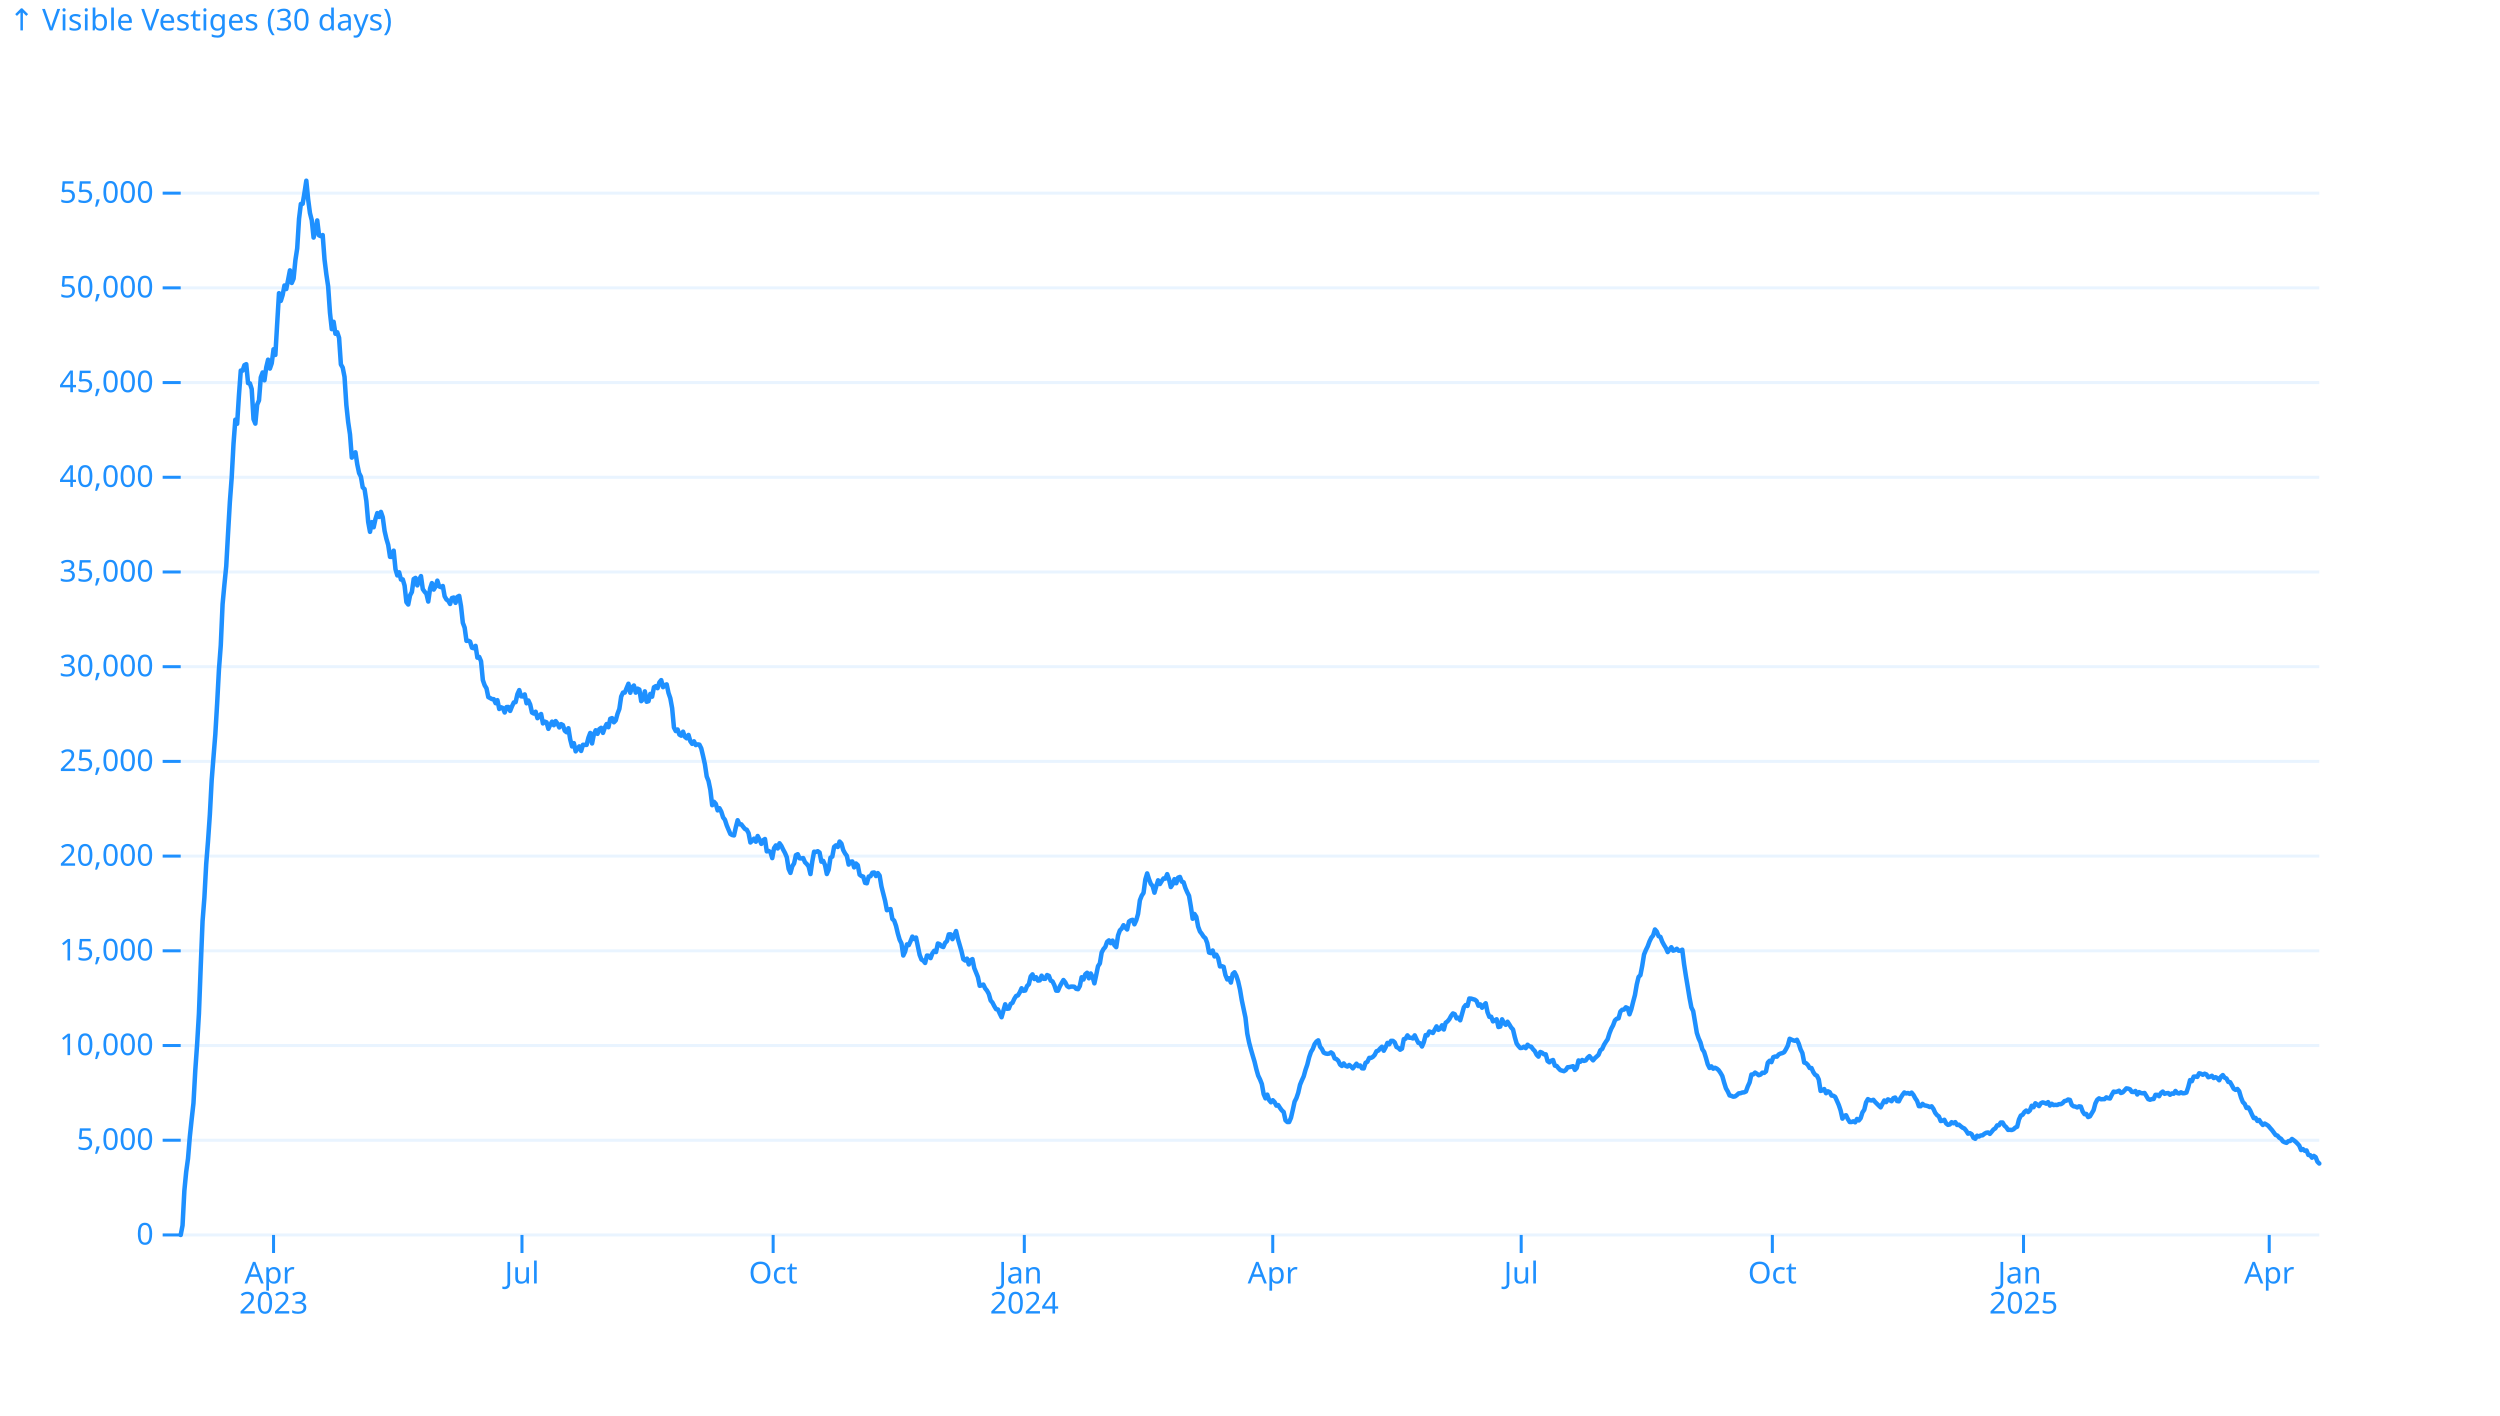
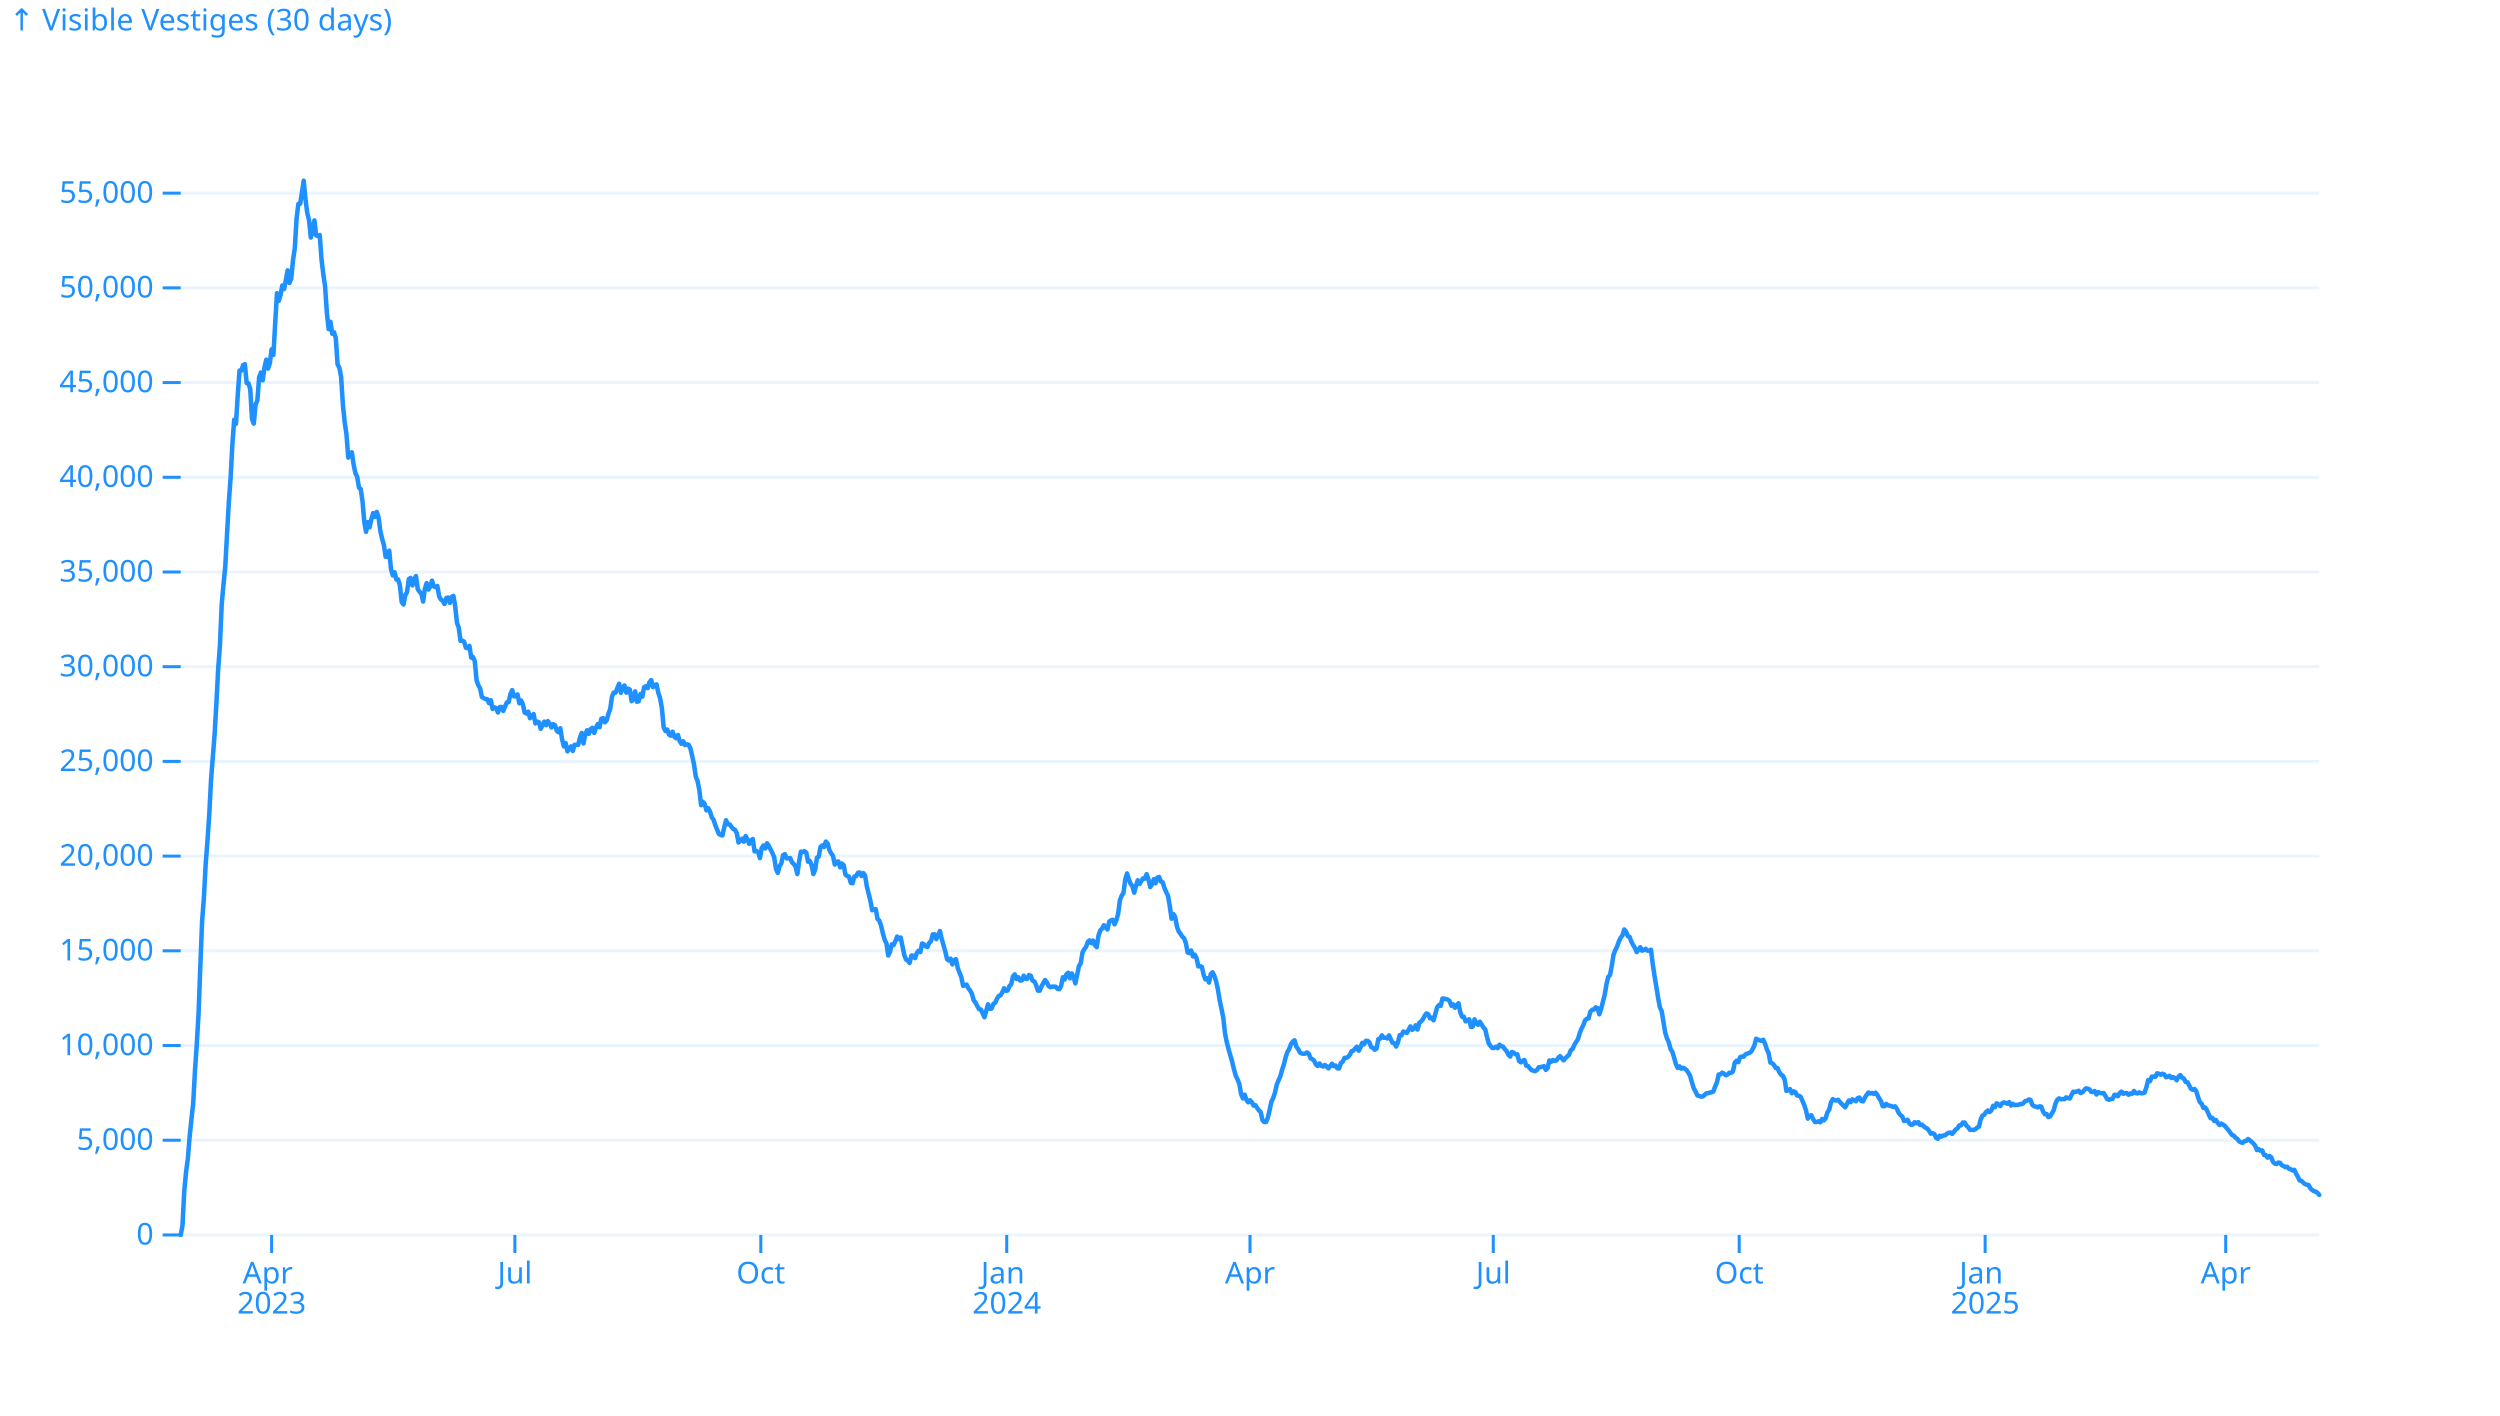
<svg xmlns="http://www.w3.org/2000/svg" class="plot-d6a7b5" fill="currentColor" font-family="system-ui, sans-serif" font-size="10" text-anchor="middle" width="830" height="470" viewBox="0 0 830 470" color="#1e90ff">
  <style>:where(.plot-d6a7b5){--plot-background: white;display:block;height:intrinsic;max-width:100%}:where(.plot-d6a7b5 text),:where(.plot-d6a7b5 tspan){white-space:pre}</style>
  <g aria-label="y-grid" stroke="currentColor" stroke-opacity=".1">
    <line x1="60" x2="770" y1="410" y2="410" />
    <line x1="60" x2="770" y1="378.557" y2="378.557" />
    <line x1="60" x2="770" y1="347.114" y2="347.114" />
    <line x1="60" x2="770" y1="315.671" y2="315.671" />
    <line x1="60" x2="770" y1="284.227" y2="284.227" />
    <line x1="60" x2="770" y1="252.784" y2="252.784" />
    <line x1="60" x2="770" y1="221.341" y2="221.341" />
    <line x1="60" x2="770" y1="189.898" y2="189.898" />
    <line x1="60" x2="770" y1="158.455" y2="158.455" />
    <line x1="60" x2="770" y1="127.012" y2="127.012" />
    <line x1="60" x2="770" y1="95.568" y2="95.568" />
    <line x1="60" x2="770" y1="64.125" y2="64.125" />
  </g>
  <g aria-label="y-axis tick" fill="none" stroke="currentColor">
    <path transform="translate(60,410)" d="M0,0L-6,0" />
    <path transform="translate(60,378.5568)" d="M0,0L-6,0" />
    <path transform="translate(60,347.1137)" d="M0,0L-6,0" />
    <path transform="translate(60,315.6705)" d="M0,0L-6,0" />
    <path transform="translate(60,284.2274)" d="M0,0L-6,0" />
    <path transform="translate(60,252.7842)" d="M0,0L-6,0" />
    <path transform="translate(60,221.3411)" d="M0,0L-6,0" />
    <path transform="translate(60,189.8979)" d="M0,0L-6,0" />
    <path transform="translate(60,158.4548)" d="M0,0L-6,0" />
    <path transform="translate(60,127.0116)" d="M0,0L-6,0" />
    <path transform="translate(60,95.56849)" d="M0,0L-6,0" />
    <path transform="translate(60,64.12534)" d="M0,0L-6,0" />
  </g>
  <g aria-label="y-axis tick label" text-anchor="end" font-variant="tabular-nums">
    <text y=".32em" transform="translate(-9,0) translate(60,410)">0</text>
    <text y=".32em" transform="translate(-9,0) translate(60,378.5568)">5,000</text>
    <text y=".32em" transform="translate(-9,0) translate(60,347.1137)">10,000</text>
    <text y=".32em" transform="translate(-9,0) translate(60,315.6705)">15,000</text>
    <text y=".32em" transform="translate(-9,0) translate(60,284.2274)">20,000</text>
    <text y=".32em" transform="translate(-9,0) translate(60,252.7842)">25,000</text>
    <text y=".32em" transform="translate(-9,0) translate(60,221.3411)">30,000</text>
    <text y=".32em" transform="translate(-9,0) translate(60,189.8979)">35,000</text>
    <text y=".32em" transform="translate(-9,0) translate(60,158.4548)">40,000</text>
    <text y=".32em" transform="translate(-9,0) translate(60,127.0116)">45,000</text>
    <text y=".32em" transform="translate(-9,0) translate(60,95.56849)">50,000</text>
    <text y=".32em" transform="translate(-9,0) translate(60,64.12534)">55,000</text>
  </g>
  <g aria-label="y-axis label" text-anchor="start">
    <text y=".71em" transform="translate(-57,-57) translate(60,60)">↑ Visible Vestiges (30 days)</text>
  </g>
  <g aria-label="x-axis tick" fill="none" stroke="currentColor">
-     <path transform="translate(90.81702,410)" d="M0,0L0,6" />
-     <path transform="translate(173.2979,410)" d="M0,0L0,6" />
-     <path transform="translate(256.6851,410)" d="M0,0L0,6" />
-     <path transform="translate(340.0723,410)" d="M0,0L0,6" />
-     <path transform="translate(422.5532,410)" d="M0,0L0,6" />
-     <path transform="translate(505.034,410)" d="M0,0L0,6" />
-     <path transform="translate(588.4213,410)" d="M0,0L0,6" />
-     <path transform="translate(671.8085,410)" d="M0,0L0,6" />
-     <path transform="translate(753.383,410)" d="M0,0L0,6" />
+     <path transform="translate(90.175,410)" d="M0,0L0,6" />
+     <path transform="translate(170.9375,410)" d="M0,0L0,6" />
+     <path transform="translate(252.5875,410)" d="M0,0L0,6" />
+     <path transform="translate(334.2375,410)" d="M0,0L0,6" />
+     <path transform="translate(415,410)" d="M0,0L0,6" />
+     <path transform="translate(495.7625,410)" d="M0,0L0,6" />
+     <path transform="translate(577.4125,410)" d="M0,0L0,6" />
+     <path transform="translate(659.0625,410)" d="M0,0L0,6" />
+     <path transform="translate(738.9375,410)" d="M0,0L0,6" />
  </g>
  <g aria-label="x-axis tick label" font-variant="tabular-nums">
-     <text transform="translate(0,9) translate(90.81702,410)">
+     <text transform="translate(0,9) translate(90.175,410)">
      <tspan x="0" y=".71em">Apr</tspan>
      <tspan x="0" dy="1em">2023</tspan>
    </text>
-     <text y=".71em" transform="translate(0,9) translate(173.2979,410)">Jul</text>
-     <text y=".71em" transform="translate(0,9) translate(256.6851,410)">Oct</text>
-     <text transform="translate(0,9) translate(340.0723,410)">
+     <text y=".71em" transform="translate(0,9) translate(170.9375,410)">Jul</text>
+     <text y=".71em" transform="translate(0,9) translate(252.5875,410)">Oct</text>
+     <text transform="translate(0,9) translate(334.2375,410)">
      <tspan x="0" y=".71em">Jan</tspan>
      <tspan x="0" dy="1em">2024</tspan>
    </text>
-     <text y=".71em" transform="translate(0,9) translate(422.5532,410)">Apr</text>
-     <text y=".71em" transform="translate(0,9) translate(505.034,410)">Jul</text>
-     <text y=".71em" transform="translate(0,9) translate(588.4213,410)">Oct</text>
-     <text transform="translate(0,9) translate(671.8085,410)">
+     <text y=".71em" transform="translate(0,9) translate(415,410)">Apr</text>
+     <text y=".71em" transform="translate(0,9) translate(495.7625,410)">Jul</text>
+     <text y=".71em" transform="translate(0,9) translate(577.4125,410)">Oct</text>
+     <text transform="translate(0,9) translate(659.0625,410)">
      <tspan x="0" y=".71em">Jan</tspan>
      <tspan x="0" dy="1em">2025</tspan>
    </text>
-     <text y=".71em" transform="translate(0,9) translate(753.383,410)">Apr</text>
+     <text y=".71em" transform="translate(0,9) translate(738.9375,410)">Apr</text>
  </g>
  <g aria-label="line" fill="none" stroke="currentColor" stroke-width="1.5" stroke-linejoin="round" stroke-linecap="round">
-     <path d="M60,410L60.604,406.843L61.209,395.297L61.813,389.071L62.417,384.657L63.021,377.375L63.626,371.639L64.23,366.263L64.834,355.383L65.438,346.774L66.043,336.555L66.647,320.727L67.251,305.804L67.855,298.056L68.46,286.843L69.064,279.228L69.668,270.499L70.272,259.085L70.877,251.401L71.481,243.867L72.085,233.642L72.689,222.303L73.294,214.273L73.898,200.57L74.502,194.08L75.106,188.024L75.711,177.101L76.315,166.643L76.919,158.593L77.523,147.374L78.128,139.344L78.732,140.702L79.336,131.137L79.94,123.025L80.545,123.05L81.149,121.226L81.753,120.912L82.357,127.194L82.962,127.276L83.566,129.156L84.17,139.168L84.774,140.639L85.379,134.325L85.983,132.936L86.587,125.282L87.191,123.66L87.796,126.257L88.4,121.93L89.004,119.415L89.609,122.364L90.213,120.597L90.817,115.956L91.421,117.837L92.026,107.379L92.63,97.342L93.234,99.895L93.838,97.933L94.443,94.776L95.047,95.952L95.651,92.921L96.255,89.752L96.86,93.94L97.464,92.519L98.068,86.406L98.672,82.45L99.277,72.653L99.881,67.722L100.485,67.653L101.089,64L101.694,60L102.298,66.113L102.902,70.716L103.506,73.112L104.111,78.866L104.715,76.734L105.319,73.181L105.923,78.143L106.528,78.407L107.132,78.042L107.736,86.123L108.34,91.016L108.945,95.097L109.549,103.825L110.153,109.278L110.757,106.831L111.362,110.806L111.966,110.315L112.57,112.145L113.174,121L113.779,122.037L114.383,125.125L114.987,134.464L115.591,140.117L116.196,144.192L116.8,151.933L117.404,150.82L118.009,150.16L118.613,154.179L119.217,157.065L119.821,158.254L120.426,161.825L121.03,162.373L121.634,166.385L122.238,173.277L122.843,176.572L123.447,173.334L124.051,175.05L124.655,172.315L125.26,170.347L125.864,171.629L126.468,169.957L127.072,171.736L127.677,176.245L128.281,178.874L128.885,180.918L129.489,184.88L130.094,184.898L130.698,182.823L131.302,188.98L131.906,191.036L132.511,190.005L133.115,192.407L133.719,192.363L134.323,194.413L134.928,199.916L135.532,200.696L136.136,197.652L136.74,196.545L137.345,192.237L137.949,191.866L138.553,194.35L139.157,192.445L139.762,191.269L140.366,195.589L140.97,196.451L141.574,197.117L142.179,199.714L142.783,195.413L143.387,193.596L143.991,195.74L144.596,194.753L145.2,192.778L145.804,194.69L146.409,194.948L147.013,194.558L147.617,197.96L148.221,199.035L148.826,199.457L149.43,200.519L150.034,198.557L150.638,198.381L151.243,200.142L151.847,198.174L152.451,197.834L153.055,201.249L153.66,206.789L154.264,208.374L154.868,212.77L155.472,212.701L156.077,213.015L156.681,215.04L157.285,215.216L157.889,214.43L158.494,218.348L159.098,218.109L159.702,219.53L160.306,225.806L160.911,227.529L161.515,228.535L162.119,231.434L162.723,231.761L163.328,232.101L163.932,232.126L164.536,233.453L165.14,232.459L165.745,235.384L166.349,234.818L166.953,235.069L167.557,236.547L168.162,234.755L168.766,234.711L169.37,236.025L169.974,234.516L170.579,233.214L171.183,233.107L171.787,230.453L172.391,229.114L172.996,231.177L173.6,231.227L174.204,230.541L174.809,233.484L175.413,232.56L176.017,233.893L176.621,236.572L177.226,236.899L177.83,236.295L178.434,238.44L179.038,237.673L179.643,237.05L180.247,240.169L180.851,239.566L181.455,239.805L182.06,241.974L182.664,240.666L183.268,239.591L183.872,240.767L184.477,239.402L185.081,240.238L185.685,241.515L186.289,240.408L186.894,240.742L187.498,242.609L188.102,243.1L188.706,241.779L189.311,245.483L189.915,247.816L190.519,246.722L191.123,249.451L191.728,248.527L192.332,247.797L192.936,249.313L193.54,247.275L194.145,247.288L194.749,247.307L195.353,244.93L195.957,243.345L196.562,246.823L197.166,243.798L197.77,242.446L198.374,243.641L198.979,242.056L199.583,241.641L200.187,243.32L200.791,241.59L201.396,240.389L202,241.433L202.604,238.635L203.209,238.415L203.813,239.805L204.417,239.176L205.021,236.975L205.626,235.365L206.23,231.258L206.834,229.938L207.438,229.938L208.043,228.435L208.647,227.001L209.251,229.994L209.855,228.139L210.46,227.592L211.064,229.957L211.668,228.63L212.272,228.925L212.877,232.78L213.481,232.176L214.085,229.529L214.689,232.988L215.294,232.793L215.898,230.378L216.502,231.296L217.106,228.177L217.711,227.812L218.315,228.472L218.919,226.542L219.523,225.806L220.128,228.139L220.732,227.454L221.336,227.215L221.94,230.032L222.545,231.818L223.149,235.126L223.753,241.546L224.357,242.71L224.962,242.194L225.566,243.892L226.17,244.244L226.774,242.917L227.379,244.634L227.983,245.118L228.587,244.005L229.191,246.087L229.796,246.961L230.4,246.118L231.004,247.37L231.609,247.118L232.213,247.231L232.817,248.464L233.421,251.011L234.026,253.734L234.63,257.796L235.234,259.299L235.838,262.268L236.443,267.324L237.047,266.204L237.651,266.89L238.255,269.047L238.86,268.323L239.464,269.455L240.068,271.38L240.672,272.153L241.277,274.027L241.881,275.48L242.485,276.876L243.089,277.234L243.694,277.354L244.298,274.631L244.902,272.317L245.506,273.662L246.111,273.681L246.715,274.474L247.319,275.216L247.923,275.48L248.528,276.624L249.132,279.706L249.736,279.14L250.34,278.436L250.945,279.448L251.549,277.555L252.153,278.75L252.757,280.165L253.362,278.958L253.966,278.555L254.57,282.662L255.174,282.504L255.779,282.9L256.383,284.894L256.987,281.574L257.591,280.674L258.196,281.687L258.8,279.97L259.404,280.813L260.009,282.07L260.613,283.177L261.217,284.592L261.821,288.466L262.426,289.805L263.03,287.598L263.634,286.649L264.238,283.919L264.843,283.599L265.447,284.951L266.051,285.007L266.655,284.881L267.26,286.271L267.864,286.869L268.468,287.661L269.072,290.183L269.677,285.982L270.281,282.768L270.885,282.85L271.489,282.599L272.094,283.039L272.698,286.076L273.302,285.812L273.906,287.202L274.511,290.17L275.115,288.749L275.719,284.756L276.323,284.397L276.928,281.165L277.532,280.655L278.136,281.196L278.74,279.398L279.345,280.064L279.949,282.215L280.553,283.334L281.157,284.158L281.762,287.045L282.366,286.089L282.97,286.007L283.574,287.963L284.179,286.68L284.783,287.252L285.387,290.384L285.991,290.849L286.596,291.038L287.2,293.107L287.804,293.245L288.409,291.019L289.013,290.906L289.617,289.755L290.221,289.661L290.826,290.843L291.43,289.868L292.034,290.692L292.638,294.295L293.243,296.691L293.847,299.05L294.451,302.188L295.055,301.955L295.66,301.817L296.264,305.099L296.868,305.653L297.472,307.376L298.077,309.916L298.681,311.985L299.285,313.205L299.889,317.224L300.494,315.954L301.098,313.539L301.702,313.778L302.306,312.463L302.911,310.954L303.515,311.753L304.119,311.269L304.723,314.142L305.328,317.041L305.932,318.576L306.536,318.941L307.14,319.695L307.745,317.243L308.349,317.318L308.953,318.098L309.557,316.488L310.162,315.664L310.766,316.079L311.37,313.243L311.974,313.47L312.579,314.199L313.183,314.413L313.787,313.004L314.391,312.457L314.996,310.212L315.6,310.193L316.204,311.803L316.809,310.52L317.413,309.112L318.017,311.696L318.621,313.759L319.226,315.853L319.83,318.456L320.434,318.89L321.038,318.261L321.643,320.192L322.247,318.777L322.851,318.431L323.455,321.399L324.06,322.89L324.664,324.393L325.268,327.286L325.872,327.141L326.477,326.877L327.081,328.147L327.685,328.896L328.289,329.996L328.894,332.159L329.498,332.857L330.102,334.04L330.706,335.04L331.311,335.14L331.915,336.486L332.519,337.725L333.123,335.574L333.728,333.423L334.332,334.914L334.936,334.838L335.54,333.285L336.145,332.939L336.749,331.612L337.353,330.663L337.957,330.468L338.562,329.462L339.166,328.103L339.77,328.946L340.374,328.858L340.979,327.355L341.583,326.764L342.187,324.185L342.791,323.487L343.396,325.028L344,324.443L344.604,325.556L345.209,325.475L345.813,323.928L346.417,324.953L347.021,324.971L347.626,323.72L348.23,323.978L348.834,325.563L349.438,325.833L350.043,327.078L350.647,328.889L351.251,328.921L351.855,327.499L352.46,326.393L353.064,325.374L353.668,326.141L354.272,327.361L354.877,327.757L355.481,327.562L356.085,327.537L356.689,327.606L357.294,328.286L357.898,328.411L358.502,327.361L359.106,324.449L359.711,325.204L360.315,323.462L360.919,322.959L361.523,324.795L362.128,323.198L362.732,324.374L363.336,326.468L363.94,323.689L364.545,320.764L365.149,319.865L365.753,316.243L366.357,315.086L366.962,314.4L367.566,312.677L368.17,312.206L368.774,313.124L369.379,312.287L369.983,313.809L370.587,314.463L371.191,310.577L371.796,308.891L372.4,308.3L373.004,307.168L373.609,307.948L374.213,308.583L374.817,305.967L375.421,305.552L376.026,305.376L376.63,306.866L377.234,305.54L377.838,303.401L378.443,298.892L379.047,297.358L379.651,296.446L380.255,291.975L380.86,289.969L381.464,291.893L382.068,293.447L382.672,294.151L383.277,296.371L383.881,294.22L384.485,292.264L385.089,293.497L385.694,292.503L386.298,291.635L386.902,291.717L387.506,290.214L388.111,291.918L388.715,294.503L389.319,293.579L389.923,291.874L390.528,293.239L391.132,291.384L391.736,291.151L392.34,292.692L392.945,292.918L393.549,294.811L394.153,296.214L394.757,297.408L395.362,300.949L395.966,305.024L396.57,303.445L397.174,304.401L397.779,307.615L398.383,309.244L398.987,310.03L399.591,310.96L400.196,311.501L400.8,313.092L401.404,316.237L402.009,316.425L402.613,315.57L403.217,317.538L403.821,316.947L404.426,318.111L405.03,320.846L405.634,320.771L406.238,320.984L406.843,323.72L407.447,325.179L408.051,324.764L408.655,326.21L409.26,323.349L409.864,322.802L410.468,323.965L411.072,325.846L411.677,328.525L412.281,332.122L412.885,334.97L413.489,337.832L414.094,343.158L414.698,346.101L415.302,348.384L415.906,350.472L416.511,352.49L417.115,355.006L417.719,357.113L418.323,358.358L418.928,359.886L419.532,363.244L420.136,364.653L420.74,363.414L421.345,365.225L421.949,365.961L422.553,365.269L423.157,365.898L423.762,367.08L424.366,366.885L424.97,367.841L425.574,368.652L426.179,369.193L426.783,371.941L427.387,372.507L427.991,372.507L428.596,371.117L429.2,368.545L429.804,365.759L430.409,364.571L431.013,362.785L431.617,360.131L432.221,358.666L432.826,357.352L433.43,355.188L434.034,353.427L434.638,351.006L435.243,349.246L435.847,348.252L436.451,346.655L437.055,345.806L437.66,345.391L438.264,347.504L438.868,348.252L439.472,349.459L440.077,349.755L440.681,349.868L441.285,349.793L441.889,349.396L442.494,349.837L443.098,351.384L443.702,351.623L444.306,352.163L444.911,353.446L445.515,353.905L446.119,353.056L446.723,353.843L447.328,354.094L447.932,353.566L448.536,354.05L449.14,354.698L449.745,353.937L450.349,353.151L450.953,353.975L451.557,353.736L452.162,354.679L452.766,354.717L453.37,352.855L453.974,352.522L454.579,351.22L455.183,351.22L455.787,350.881L456.391,350.239L456.996,349.007L457.6,348.812L458.204,348.101L458.809,347.522L459.413,348.843L460.017,347.705L460.621,346.246L461.226,346.711L461.83,345.56L462.434,345.567L463.038,346.07L463.643,347.617L464.247,347.906L464.851,348.51L465.455,348.132L466.06,345.001L466.664,344.844L467.268,343.743L467.872,344.529L468.477,344.535L469.081,344.755L469.685,343.737L470.289,345.057L470.894,346.227L471.498,346.372L472.102,347.441L472.706,346.019L473.311,343.655L473.915,343.756L474.519,342.46L475.123,342.668L475.728,342.951L476.332,341.85L476.936,340.756L477.54,341.9L478.145,341.517L478.749,340.404L479.353,341.794L479.957,339.548L480.562,339.115L481.166,338.385L481.77,337.266L482.374,336.467L482.979,336.719L483.583,338.09L484.187,337.882L484.791,338.737L485.396,336.605L486,334.442L486.604,333.681L487.209,333.952L487.813,331.505L488.417,331.537L489.021,331.719L489.626,331.883L490.23,332.329L490.834,333.901L491.438,333.449L492.043,334.568L492.647,333.706L493.251,333.084L493.855,336.065L494.46,337.586L495.064,337.549L495.668,339.102L496.272,338.75L496.877,338.398L497.481,340.97L498.085,340.825L498.689,338.417L499.294,339.63L499.898,340.24L500.502,339.215L501.106,340.14L501.711,341.139L502.315,341.781L502.919,344.334L503.523,346.441L504.128,347.277L504.732,347.938L505.336,347.887L505.94,347.516L506.545,347.982L507.149,346.856L507.753,347.378L508.357,347.504L508.962,348.34L509.566,348.975L510.17,350.17L510.774,350.793L511.379,349.264L511.983,349.497L512.587,350.032L513.191,350.032L513.796,352.258L514.4,352.692L515.004,352.163L515.609,351.931L516.213,353.786L516.817,353.912L517.421,354.654L518.026,355.283L518.63,355.459L519.234,355.622L519.838,355.251L520.443,354.333L521.047,354.283L521.651,354.138L522.255,353.975L522.86,355.213L523.464,354.591L524.068,352.069L524.672,352.503L525.277,351.918L525.881,352.226L526.485,352.038L527.089,351.164L527.694,350.635L528.298,351.365L528.902,352.031L529.506,351.302L530.111,350.761L530.715,350.201L531.319,348.68L531.923,348.258L532.528,346.894L533.132,345.913L533.736,345.032L534.34,343.045L534.945,341.511L535.549,340.404L536.153,338.781L536.757,338.215L537.362,338.083L537.966,335.844L538.57,335.241L539.174,335.178L539.779,334.43L540.383,334.7L540.987,336.744L541.591,335.071L542.196,332.618L542.8,330.361L543.404,326.864L544.009,324.349L544.613,323.751L545.217,320.639L545.821,316.884L546.426,315.425L547.03,314.205L547.634,312.545L548.238,311.306L548.843,310.558L549.447,308.583L550.051,309.275L550.655,310.809L551.26,311.048L551.864,312.639L552.468,313.753L553.072,314.727L553.677,316.086L554.281,315.268L554.885,314.476L555.489,315.62L556.094,315.425L556.698,314.991L557.302,315.62L557.906,315.639L558.511,315.3L559.115,320.142L559.719,324.041L560.323,327.613L560.928,331.298L561.532,334.461L562.136,335.681L562.74,339.278L563.345,342.907L563.949,344.73L564.553,346.057L565.157,348.321L565.762,349.22L566.366,351.17L566.97,353.346L567.574,354.566L568.179,354.037L568.783,354.798L569.387,354.509L569.991,354.792L570.596,355.314L571.2,356.188L571.804,357.251L572.409,359.402L573.013,361.313L573.617,362.364L574.221,363.678L574.826,363.829L575.43,364.106L576.034,364.011L576.638,363.571L577.243,363.005L577.847,362.948L578.451,362.716L579.055,362.659L579.66,362.37L580.264,360.691L580.868,359.364L581.472,356.748L582.077,356.698L582.681,356.1L583.285,356.49L583.889,356.974L584.494,356.767L585.098,356.132L585.702,356.207L586.306,355.704L586.911,352.799L587.515,352.17L588.119,352.635L588.723,350.994L589.328,350.761L589.932,350.811L590.536,350.069L591.14,349.786L591.745,349.623L592.349,349.321L592.953,348.315L593.557,347.139L594.162,344.875L594.766,345.158L595.37,345.409L595.974,345.548L596.579,345.202L597.183,346.504L597.787,348.39L598.391,349.629L598.996,352.767L599.6,352.968L600.204,353.56L600.809,354.585L601.413,354.585L602.017,355.943L602.621,356.823L603.226,357.138L603.83,358.402L604.434,362.181L605.038,362.005L605.643,361.571L606.247,362.942L606.851,362.313L607.455,362.603L608.06,363.716L608.664,363.785L609.268,364.156L609.872,365.489L610.477,366.873L611.081,368.659L611.685,371.382L612.289,370.463L612.894,370.268L613.498,371.545L614.102,372.507L614.706,372.507L615.311,372.275L615.915,372.608L616.519,371.495L617.123,371.985L617.728,371.243L618.332,369.319L618.936,368.426L619.54,365.973L620.145,364.911L620.749,365.25L621.353,365.37L621.957,365.137L622.562,365.873L623.166,366.476L623.77,367.074L624.374,367.64L624.979,366.476L625.583,365.357L626.187,365.904L626.791,364.992L627.396,365.244L628,365.602L628.604,364.584L629.209,364.389L629.813,365.539L630.417,365.634L631.021,364.439L631.626,363.496L632.23,362.703L632.834,363.018L633.438,362.892L634.043,363.175L634.647,362.754L635.251,363.496L635.855,364.602L636.46,365.489L637.064,367.237L637.668,367.269L638.272,366.483L638.877,366.986L639.481,367.086L640.085,367.244L640.689,367.539L641.294,367.3L641.898,368.155L642.502,369.47L643.106,370.224L643.711,370.652L644.315,372.18L644.919,372.061L645.523,371.771L646.128,372.979L646.732,373.45L647.336,373.312L647.94,372.57L648.545,372.922L649.149,372.551L649.753,373.488L650.357,373.394L650.962,373.928L651.566,374.387L652.17,374.658L652.774,375.394L653.379,376.375L653.983,376.199L654.587,376.544L655.191,377.746L655.796,378.073L656.4,377.06L657.004,377.331L657.609,376.972L658.213,376.922L658.817,376.419L659.421,376.085L660.026,375.979L660.63,376.45L661.234,375.74L661.838,374.991L662.443,374.626L663.047,373.627L663.651,373.595L664.255,372.671L664.86,372.671L665.464,373.702L666.068,374.224L666.672,375.117L667.277,375.092L667.881,375.167L668.485,374.922L669.089,374.356L669.694,374.079L670.298,371.677L670.902,370.375L671.506,370.099L672.111,369.181L672.715,368.703L673.319,369.199L673.923,368.652L674.528,367.124L675.132,367.596L675.736,366.288L676.34,366.709L676.945,367.218L677.549,366.288L678.153,365.998L678.757,366.156L679.362,366.42L679.966,365.904L680.57,367.049L681.174,366.458L681.779,366.885L682.383,366.803L682.987,366.866L683.591,366.564L684.196,366.59L684.8,366.219L685.404,365.565L686.009,365.439L686.613,365.036L687.217,365.181L687.821,366.841L688.426,367.3L689.03,367.388L689.634,367.671L690.238,367.3L690.843,367.388L691.447,369.036L692.051,369.904L692.655,369.828L693.26,370.86L693.864,370.614L694.468,369.602L695.072,368.558L695.677,366.319L696.281,365.124L696.885,364.653L697.489,364.967L698.094,364.923L698.698,364.911L699.302,364.319L699.906,364.602L700.511,364.697L701.115,363.47L701.719,362.42L702.323,362.533L702.928,362.395L703.532,362.118L704.136,362.873L704.74,362.672L705.345,362.024L705.949,361.339L706.553,361.433L707.157,361.653L707.762,362.508L708.366,362.546L708.97,362.206L709.574,363.37L710.179,362.577L710.783,362.892L711.387,362.986L711.991,362.873L712.596,363.873L713.2,364.898L713.804,365.118L714.409,364.904L715.013,364.854L715.617,363.489L716.221,363.489L716.826,363.942L717.43,362.879L718.034,362.408L718.638,363.143L719.243,362.961L719.847,362.886L720.451,363.47L721.055,363.03L721.66,363.118L722.264,362.206L722.868,362.898L723.472,363.03L724.077,362.653L724.681,362.98L725.285,362.93L725.889,362.728L726.494,360.93L727.098,358.59L727.702,358.955L728.306,357.446L728.911,357.408L729.515,357.521L730.119,356.333L730.723,356.49L731.328,356.823L731.932,356.477L732.536,356.716L733.14,357.635L733.745,357.458L734.349,357.163L734.953,357.911L735.557,357.622L736.162,357.936L736.766,358.641L737.37,357.452L737.974,356.93L738.579,357.792L739.183,358.062L739.787,359.2L740.391,359.288L740.996,360.351L741.6,361.471L742.204,361.829L742.809,361.534L743.413,362.307L744.017,364.357L744.621,365.892L745.226,366.47L745.83,367.841L746.434,367.678L747.038,368.646L747.643,370.011L748.247,371.218L748.851,371.149L749.455,372.155L750.06,371.834L750.664,372.784L751.268,373.488L751.872,373.023L752.477,373.369L753.081,373.777L753.685,374.501L754.289,375.174L754.894,375.985L755.498,376.809L756.102,377.004L756.706,377.733L757.311,378.085L757.915,378.922L758.519,379.236L759.123,379.431L759.728,378.871L760.332,378.808L760.936,378.148L761.54,378.576L762.145,379.054L762.749,379.657L763.353,380.33L763.957,381.814L764.562,381.494L765.166,382.047L765.77,381.946L766.374,383.443L766.979,383.512L767.583,384.355L768.187,383.77L768.791,384.179L769.396,385.701L770,386.292" />
+     <path d="M60,410L60.592,406.843L61.183,395.297L61.775,389.071L62.367,384.657L62.958,377.375L63.55,371.639L64.142,366.263L64.733,355.383L65.325,346.774L65.917,336.555L66.508,320.727L67.1,305.804L67.692,298.056L68.283,286.843L68.875,279.228L69.467,270.499L70.058,259.085L70.65,251.401L71.242,243.867L71.833,233.642L72.425,222.303L73.017,214.273L73.608,200.57L74.2,194.08L74.792,188.024L75.383,177.101L75.975,166.643L76.567,158.593L77.158,147.374L77.75,139.344L78.342,140.702L78.933,131.137L79.525,123.025L80.117,123.05L80.708,121.226L81.3,120.912L81.892,127.194L82.483,127.276L83.075,129.156L83.667,139.168L84.258,140.639L84.85,134.325L85.442,132.936L86.033,125.282L86.625,123.66L87.217,126.257L87.808,121.93L88.4,119.415L88.992,122.364L89.583,120.597L90.175,115.956L90.767,117.837L91.358,107.379L91.95,97.342L92.542,99.895L93.133,97.933L93.725,94.776L94.317,95.952L94.908,92.921L95.5,89.752L96.092,93.94L96.683,92.519L97.275,86.406L97.867,82.45L98.458,72.653L99.05,67.722L99.642,67.653L100.233,64L100.825,60L101.417,66.113L102.008,70.716L102.6,73.112L103.192,78.866L103.783,76.734L104.375,73.181L104.967,78.143L105.558,78.407L106.15,78.042L106.742,86.123L107.333,91.016L107.925,95.097L108.517,103.825L109.108,109.278L109.7,106.831L110.292,110.806L110.883,110.315L111.475,112.145L112.067,121L112.658,122.037L113.25,125.125L113.842,134.464L114.433,140.117L115.025,144.192L115.617,151.933L116.208,150.82L116.8,150.16L117.392,154.179L117.983,157.065L118.575,158.254L119.167,161.825L119.758,162.373L120.35,166.385L120.942,173.277L121.533,176.572L122.125,173.334L122.717,175.05L123.308,172.315L123.9,170.347L124.492,171.629L125.083,169.957L125.675,171.736L126.267,176.245L126.858,178.874L127.45,180.918L128.042,184.88L128.633,184.898L129.225,182.823L129.817,188.98L130.408,191.036L131,190.005L131.592,192.407L132.183,192.363L132.775,194.413L133.367,199.916L133.958,200.696L134.55,197.652L135.142,196.545L135.733,192.237L136.325,191.866L136.917,194.35L137.508,192.445L138.1,191.269L138.692,195.589L139.283,196.451L139.875,197.117L140.467,199.714L141.058,195.413L141.65,193.596L142.242,195.74L142.833,194.753L143.425,192.778L144.017,194.69L144.608,194.948L145.2,194.558L145.792,197.96L146.383,199.035L146.975,199.457L147.567,200.519L148.158,198.557L148.75,198.381L149.342,200.142L149.933,198.174L150.525,197.834L151.117,201.249L151.708,206.789L152.3,208.374L152.892,212.77L153.483,212.701L154.075,213.015L154.667,215.04L155.258,215.216L155.85,214.43L156.442,218.348L157.033,218.109L157.625,219.53L158.217,225.806L158.808,227.529L159.4,228.535L159.992,231.434L160.583,231.761L161.175,232.101L161.767,232.126L162.358,233.453L162.95,232.459L163.542,235.384L164.133,234.818L164.725,235.069L165.317,236.547L165.908,234.755L166.5,234.711L167.092,236.025L167.683,234.516L168.275,233.214L168.867,233.107L169.458,230.453L170.05,229.114L170.642,231.177L171.233,231.227L171.825,230.541L172.417,233.484L173.008,232.56L173.6,233.893L174.192,236.572L174.783,236.899L175.375,236.295L175.967,238.44L176.558,237.673L177.15,237.05L177.742,240.169L178.333,239.566L178.925,239.805L179.517,241.974L180.108,240.666L180.7,239.591L181.292,240.767L181.883,239.402L182.475,240.238L183.067,241.515L183.658,240.408L184.25,240.742L184.842,242.609L185.433,243.1L186.025,241.779L186.617,245.483L187.208,247.816L187.8,246.722L188.392,249.451L188.983,248.527L189.575,247.797L190.167,249.313L190.758,247.275L191.35,247.288L191.942,247.307L192.533,244.93L193.125,243.345L193.717,246.823L194.308,243.798L194.9,242.446L195.492,243.641L196.083,242.056L196.675,241.641L197.267,243.32L197.858,241.59L198.45,240.389L199.042,241.433L199.633,238.635L200.225,238.415L200.817,239.805L201.408,239.176L202,236.975L202.592,235.365L203.183,231.258L203.775,229.938L204.367,229.938L204.958,228.435L205.55,227.001L206.142,229.994L206.733,228.139L207.325,227.592L207.917,229.957L208.508,228.63L209.1,228.925L209.692,232.78L210.283,232.176L210.875,229.529L211.467,232.988L212.058,232.793L212.65,230.378L213.242,231.296L213.833,228.177L214.425,227.812L215.017,228.472L215.608,226.542L216.2,225.806L216.792,228.139L217.383,227.454L217.975,227.215L218.567,230.032L219.158,231.818L219.75,235.126L220.342,241.546L220.933,242.71L221.525,242.194L222.117,243.892L222.708,244.244L223.3,242.917L223.892,244.634L224.483,245.118L225.075,244.005L225.667,246.087L226.258,246.961L226.85,246.118L227.442,247.37L228.033,247.118L228.625,247.231L229.217,248.464L229.808,251.011L230.4,253.734L230.992,257.796L231.583,259.299L232.175,262.268L232.767,267.324L233.358,266.204L233.95,266.89L234.542,269.047L235.133,268.323L235.725,269.455L236.317,271.38L236.908,272.153L237.5,274.027L238.092,275.48L238.683,276.876L239.275,277.234L239.867,277.354L240.458,274.631L241.05,272.317L241.642,273.662L242.233,273.681L242.825,274.474L243.417,275.216L244.008,275.48L244.6,276.624L245.192,279.706L245.783,279.14L246.375,278.436L246.967,279.448L247.558,277.555L248.15,278.75L248.742,280.165L249.333,278.958L249.925,278.555L250.517,282.662L251.108,282.504L251.7,282.9L252.292,284.894L252.883,281.574L253.475,280.674L254.067,281.687L254.658,279.97L255.25,280.813L255.842,282.07L256.433,283.177L257.025,284.592L257.617,288.466L258.208,289.805L258.8,287.598L259.392,286.649L259.983,283.919L260.575,283.599L261.167,284.951L261.758,285.007L262.35,284.881L262.942,286.271L263.533,286.869L264.125,287.661L264.717,290.183L265.308,285.982L265.9,282.768L266.492,282.85L267.083,282.599L267.675,283.039L268.267,286.076L268.858,285.812L269.45,287.202L270.042,290.17L270.633,288.749L271.225,284.756L271.817,284.397L272.408,281.165L273,280.655L273.592,281.196L274.183,279.398L274.775,280.064L275.367,282.215L275.958,283.334L276.55,284.158L277.142,287.045L277.733,286.089L278.325,286.007L278.917,287.963L279.508,286.68L280.1,287.252L280.692,290.384L281.283,290.849L281.875,291.038L282.467,293.107L283.058,293.245L283.65,291.019L284.242,290.906L284.833,289.755L285.425,289.661L286.017,290.843L286.608,289.868L287.2,290.692L287.792,294.295L288.383,296.691L288.975,299.05L289.567,302.188L290.158,301.955L290.75,301.817L291.342,305.099L291.933,305.653L292.525,307.376L293.117,309.916L293.708,311.985L294.3,313.205L294.892,317.224L295.483,315.954L296.075,313.539L296.667,313.778L297.258,312.463L297.85,310.954L298.442,311.753L299.033,311.269L299.625,314.142L300.217,317.041L300.808,318.576L301.4,318.941L301.992,319.695L302.583,317.243L303.175,317.318L303.767,318.098L304.358,316.488L304.95,315.664L305.542,316.079L306.133,313.243L306.725,313.47L307.317,314.199L307.908,314.413L308.5,313.004L309.092,312.457L309.683,310.212L310.275,310.193L310.867,311.803L311.458,310.52L312.05,309.112L312.642,311.696L313.233,313.759L313.825,315.853L314.417,318.456L315.008,318.89L315.6,318.261L316.192,320.192L316.783,318.777L317.375,318.431L317.967,321.399L318.558,322.89L319.15,324.393L319.742,327.286L320.333,327.141L320.925,326.877L321.517,328.147L322.108,328.896L322.7,329.996L323.292,332.159L323.883,332.857L324.475,334.04L325.067,335.04L325.658,335.14L326.25,336.486L326.842,337.725L327.433,335.574L328.025,333.423L328.617,334.914L329.208,334.838L329.8,333.285L330.392,332.939L330.983,331.612L331.575,330.663L332.167,330.468L332.758,329.462L333.35,328.103L333.942,328.946L334.533,328.858L335.125,327.355L335.717,326.764L336.308,324.185L336.9,323.487L337.492,325.028L338.083,324.443L338.675,325.556L339.267,325.475L339.858,323.928L340.45,324.953L341.042,324.971L341.633,323.72L342.225,323.978L342.817,325.563L343.408,325.833L344,327.078L344.592,328.889L345.183,328.921L345.775,327.499L346.367,326.393L346.958,325.374L347.55,326.141L348.142,327.361L348.733,327.757L349.325,327.562L349.917,327.537L350.508,327.606L351.1,328.286L351.692,328.411L352.283,327.361L352.875,324.449L353.467,325.204L354.058,323.462L354.65,322.959L355.242,324.795L355.833,323.198L356.425,324.374L357.017,326.468L357.608,323.689L358.2,320.764L358.792,319.865L359.383,316.243L359.975,315.086L360.567,314.4L361.158,312.677L361.75,312.206L362.342,313.124L362.933,312.287L363.525,313.809L364.117,314.463L364.708,310.577L365.3,308.891L365.892,308.3L366.483,307.168L367.075,307.948L367.667,308.583L368.258,305.967L368.85,305.552L369.442,305.376L370.033,306.866L370.625,305.54L371.217,303.401L371.808,298.892L372.4,297.358L372.992,296.446L373.583,291.975L374.175,289.969L374.767,291.893L375.358,293.447L375.95,294.151L376.542,296.371L377.133,294.22L377.725,292.264L378.317,293.497L378.908,292.503L379.5,291.635L380.092,291.717L380.683,290.214L381.275,291.918L381.867,294.503L382.458,293.579L383.05,291.874L383.642,293.239L384.233,291.384L384.825,291.151L385.417,292.692L386.008,292.918L386.6,294.811L387.192,296.214L387.783,297.408L388.375,300.949L388.967,305.024L389.558,303.445L390.15,304.401L390.742,307.615L391.333,309.244L391.925,310.03L392.517,310.96L393.108,311.501L393.7,313.092L394.292,316.237L394.883,316.425L395.475,315.57L396.067,317.538L396.658,316.947L397.25,318.111L397.842,320.846L398.433,320.771L399.025,320.984L399.617,323.72L400.208,325.179L400.8,324.764L401.392,326.21L401.983,323.349L402.575,322.802L403.167,323.965L403.758,325.846L404.35,328.525L404.942,332.122L405.533,334.97L406.125,337.832L406.717,343.158L407.308,346.101L407.9,348.384L408.492,350.472L409.083,352.49L409.675,355.006L410.267,357.113L410.858,358.358L411.45,359.886L412.042,363.244L412.633,364.653L413.225,363.414L413.817,365.225L414.408,365.961L415,365.269L415.592,365.898L416.183,367.08L416.775,366.885L417.367,367.841L417.958,368.652L418.55,369.193L419.142,371.941L419.733,372.507L420.325,372.507L420.917,371.117L421.508,368.545L422.1,365.759L422.692,364.571L423.283,362.785L423.875,360.131L424.467,358.666L425.058,357.352L425.65,355.188L426.242,353.427L426.833,351.006L427.425,349.246L428.017,348.252L428.608,346.655L429.2,345.806L429.792,345.391L430.383,347.504L430.975,348.252L431.567,349.459L432.158,349.755L432.75,349.868L433.342,349.793L433.933,349.396L434.525,349.837L435.117,351.384L435.708,351.623L436.3,352.163L436.892,353.446L437.483,353.905L438.075,353.056L438.667,353.843L439.258,354.094L439.85,353.566L440.442,354.05L441.033,354.698L441.625,353.937L442.217,353.151L442.808,353.975L443.4,353.736L443.992,354.679L444.583,354.717L445.175,352.855L445.767,352.522L446.358,351.22L446.95,351.22L447.542,350.881L448.133,350.239L448.725,349.007L449.317,348.812L449.908,348.101L450.5,347.522L451.092,348.843L451.683,347.705L452.275,346.246L452.867,346.711L453.458,345.56L454.05,345.567L454.642,346.07L455.233,347.617L455.825,347.906L456.417,348.51L457.008,348.132L457.6,345.001L458.192,344.844L458.783,343.743L459.375,344.529L459.967,344.535L460.558,344.755L461.15,343.737L461.742,345.057L462.333,346.227L462.925,346.372L463.517,347.441L464.108,346.019L464.7,343.655L465.292,343.756L465.883,342.46L466.475,342.668L467.067,342.951L467.658,341.85L468.25,340.756L468.842,341.9L469.433,341.517L470.025,340.404L470.617,341.794L471.208,339.548L471.8,339.115L472.392,338.385L472.983,337.266L473.575,336.467L474.167,336.719L474.758,338.09L475.35,337.882L475.942,338.737L476.533,336.605L477.125,334.442L477.717,333.681L478.308,333.952L478.9,331.505L479.492,331.537L480.083,331.719L480.675,331.883L481.267,332.329L481.858,333.901L482.45,333.449L483.042,334.568L483.633,333.706L484.225,333.084L484.817,336.065L485.408,337.586L486,337.549L486.592,339.102L487.183,338.75L487.775,338.398L488.367,340.97L488.958,340.825L489.55,338.417L490.142,339.63L490.733,340.24L491.325,339.215L491.917,340.14L492.508,341.139L493.1,341.781L493.692,344.334L494.283,346.441L494.875,347.277L495.467,347.938L496.058,347.887L496.65,347.516L497.242,347.982L497.833,346.856L498.425,347.378L499.017,347.504L499.608,348.34L500.2,348.975L500.792,350.17L501.383,350.793L501.975,349.264L502.567,349.497L503.158,350.032L503.75,350.032L504.342,352.258L504.933,352.692L505.525,352.163L506.117,351.931L506.708,353.786L507.3,353.912L507.892,354.654L508.483,355.283L509.075,355.459L509.667,355.622L510.258,355.251L510.85,354.333L511.442,354.283L512.033,354.138L512.625,353.975L513.217,355.213L513.808,354.591L514.4,352.069L514.992,352.503L515.583,351.918L516.175,352.226L516.767,352.038L517.358,351.164L517.95,350.635L518.542,351.365L519.133,352.031L519.725,351.302L520.317,350.761L520.908,350.201L521.5,348.68L522.092,348.258L522.683,346.894L523.275,345.913L523.867,345.032L524.458,343.045L525.05,341.511L525.642,340.404L526.233,338.781L526.825,338.215L527.417,338.083L528.008,335.844L528.6,335.241L529.192,335.178L529.783,334.43L530.375,334.7L530.967,336.744L531.558,335.071L532.15,332.618L532.742,330.361L533.333,326.864L533.925,324.349L534.517,323.751L535.108,320.639L535.7,316.884L536.292,315.425L536.883,314.205L537.475,312.545L538.067,311.306L538.658,310.558L539.25,308.583L539.842,309.275L540.433,310.809L541.025,311.048L541.617,312.639L542.208,313.753L542.8,314.727L543.392,316.086L543.983,315.268L544.575,314.476L545.167,315.62L545.758,315.425L546.35,314.991L546.942,315.62L547.533,315.639L548.125,315.3L548.717,320.142L549.308,324.041L549.9,327.613L550.492,331.298L551.083,334.461L551.675,335.681L552.267,339.278L552.858,342.907L553.45,344.73L554.042,346.057L554.633,348.321L555.225,349.22L555.817,351.17L556.408,353.346L557,354.566L557.592,354.037L558.183,354.798L558.775,354.509L559.367,354.792L559.958,355.314L560.55,356.188L561.142,357.251L561.733,359.402L562.325,361.313L562.917,362.364L563.508,363.678L564.1,363.829L564.692,364.106L565.283,364.011L565.875,363.571L566.467,363.005L567.058,362.948L567.65,362.716L568.242,362.659L568.833,362.37L569.425,360.691L570.017,359.364L570.608,356.748L571.2,356.698L571.792,356.1L572.383,356.49L572.975,356.974L573.567,356.767L574.158,356.132L574.75,356.207L575.342,355.704L575.933,352.799L576.525,352.17L577.117,352.635L577.708,350.994L578.3,350.761L578.892,350.811L579.483,350.069L580.075,349.786L580.667,349.623L581.258,349.321L581.85,348.315L582.442,347.139L583.033,344.875L583.625,345.158L584.217,345.409L584.808,345.548L585.4,345.202L585.992,346.504L586.583,348.39L587.175,349.629L587.767,352.767L588.358,352.968L588.95,353.56L589.542,354.585L590.133,354.585L590.725,355.943L591.317,356.823L591.908,357.138L592.5,358.402L593.092,362.181L593.683,362.005L594.275,361.571L594.867,362.942L595.458,362.313L596.05,362.603L596.642,363.716L597.233,363.785L597.825,364.156L598.417,365.489L599.008,366.873L599.6,368.659L600.192,371.382L600.783,370.463L601.375,370.268L601.967,371.545L602.558,372.507L603.15,372.507L603.742,372.275L604.333,372.608L604.925,371.495L605.517,371.985L606.108,371.243L606.7,369.319L607.292,368.426L607.883,365.973L608.475,364.911L609.067,365.25L609.658,365.37L610.25,365.137L610.842,365.873L611.433,366.476L612.025,367.074L612.617,367.64L613.208,366.476L613.8,365.357L614.392,365.904L614.983,364.992L615.575,365.244L616.167,365.602L616.758,364.584L617.35,364.389L617.942,365.539L618.533,365.634L619.125,364.439L619.717,363.496L620.308,362.703L620.9,363.018L621.492,362.892L622.083,363.175L622.675,362.754L623.267,363.496L623.858,364.602L624.45,365.489L625.042,367.237L625.633,367.269L626.225,366.483L626.817,366.986L627.408,367.086L628,367.244L628.592,367.539L629.183,367.3L629.775,368.155L630.367,369.47L630.958,370.224L631.55,370.652L632.142,372.18L632.733,372.061L633.325,371.771L633.917,372.979L634.508,373.45L635.1,373.312L635.692,372.57L636.283,372.922L636.875,372.551L637.467,373.488L638.058,373.394L638.65,373.928L639.242,374.387L639.833,374.658L640.425,375.394L641.017,376.375L641.608,376.199L642.2,376.544L642.792,377.746L643.383,378.073L643.975,377.06L644.567,377.331L645.158,376.972L645.75,376.922L646.342,376.419L646.933,376.085L647.525,375.979L648.117,376.45L648.708,375.74L649.3,374.991L649.892,374.626L650.483,373.627L651.075,373.595L651.667,372.671L652.258,372.671L652.85,373.702L653.442,374.224L654.033,375.117L654.625,375.092L655.217,375.167L655.808,374.922L656.4,374.356L656.992,374.079L657.583,371.677L658.175,370.375L658.767,370.099L659.358,369.181L659.95,368.703L660.542,369.199L661.133,368.652L661.725,367.124L662.317,367.596L662.908,366.288L663.5,366.709L664.092,367.218L664.683,366.288L665.275,365.998L665.867,366.156L666.458,366.42L667.05,365.904L667.642,367.049L668.233,366.458L668.825,366.885L669.417,366.803L670.008,366.866L670.6,366.564L671.192,366.59L671.783,366.219L672.375,365.565L672.967,365.439L673.558,365.036L674.15,365.181L674.742,366.841L675.333,367.3L675.925,367.388L676.517,367.671L677.108,367.3L677.7,367.388L678.292,369.036L678.883,369.904L679.475,369.828L680.067,370.86L680.658,370.614L681.25,369.602L681.842,368.558L682.433,366.319L683.025,365.124L683.617,364.653L684.208,364.967L684.8,364.923L685.392,364.911L685.983,364.319L686.575,364.602L687.167,364.697L687.758,363.47L688.35,362.42L688.942,362.533L689.533,362.395L690.125,362.118L690.717,362.873L691.308,362.672L691.9,362.024L692.492,361.339L693.083,361.433L693.675,361.653L694.267,362.508L694.858,362.546L695.45,362.206L696.042,363.37L696.633,362.577L697.225,362.892L697.817,362.986L698.408,362.873L699,363.873L699.592,364.898L700.183,365.118L700.775,364.904L701.367,364.854L701.958,363.489L702.55,363.489L703.142,363.942L703.733,362.879L704.325,362.408L704.917,363.143L705.508,362.961L706.1,362.886L706.692,363.47L707.283,363.03L707.875,363.118L708.467,362.206L709.058,362.898L709.65,363.03L710.242,362.653L710.833,362.98L711.425,362.93L712.017,362.728L712.608,360.93L713.2,358.59L713.792,358.955L714.383,357.446L714.975,357.408L715.567,357.521L716.158,356.333L716.75,356.49L717.342,356.823L717.933,356.477L718.525,356.716L719.117,357.635L719.708,357.458L720.3,357.163L720.892,357.911L721.483,357.622L722.075,357.936L722.667,358.641L723.258,357.452L723.85,356.93L724.442,357.792L725.033,358.062L725.625,359.2L726.217,359.288L726.808,360.351L727.4,361.471L727.992,361.829L728.583,361.534L729.175,362.307L729.767,364.357L730.358,365.892L730.95,366.47L731.542,367.841L732.133,367.678L732.725,368.646L733.317,370.011L733.908,371.218L734.5,371.149L735.092,372.155L735.683,371.834L736.275,372.784L736.867,373.488L737.458,373.023L738.05,373.369L738.642,373.777L739.233,374.501L739.825,375.174L740.417,375.985L741.008,376.809L741.6,377.004L742.192,377.733L742.783,378.085L743.375,378.922L743.967,379.236L744.558,379.431L745.15,378.871L745.742,378.808L746.333,378.148L746.925,378.576L747.517,379.054L748.108,379.657L748.7,380.33L749.292,381.814L749.883,381.494L750.475,382.047L751.067,381.946L751.658,383.443L752.25,383.512L752.842,384.355L753.433,383.77L754.025,384.179L754.617,385.701L755.208,386.292L755.8,386.455L756.392,385.965L756.983,386.059L757.575,386.87L758.167,387.128L758.758,387.506L759.35,387.367L759.942,388.046L760.533,388.204L761.125,388.581L761.717,388.399L762.308,389.669L762.9,390.713L763.492,391.92L764.083,392.04L764.675,392.643L765.267,393.121L765.858,393.323L766.45,393.417L767.042,394.524L767.633,395.077L768.225,395.467L768.817,395.624L769.408,396.027L770,396.731" />
  </g>
</svg>
